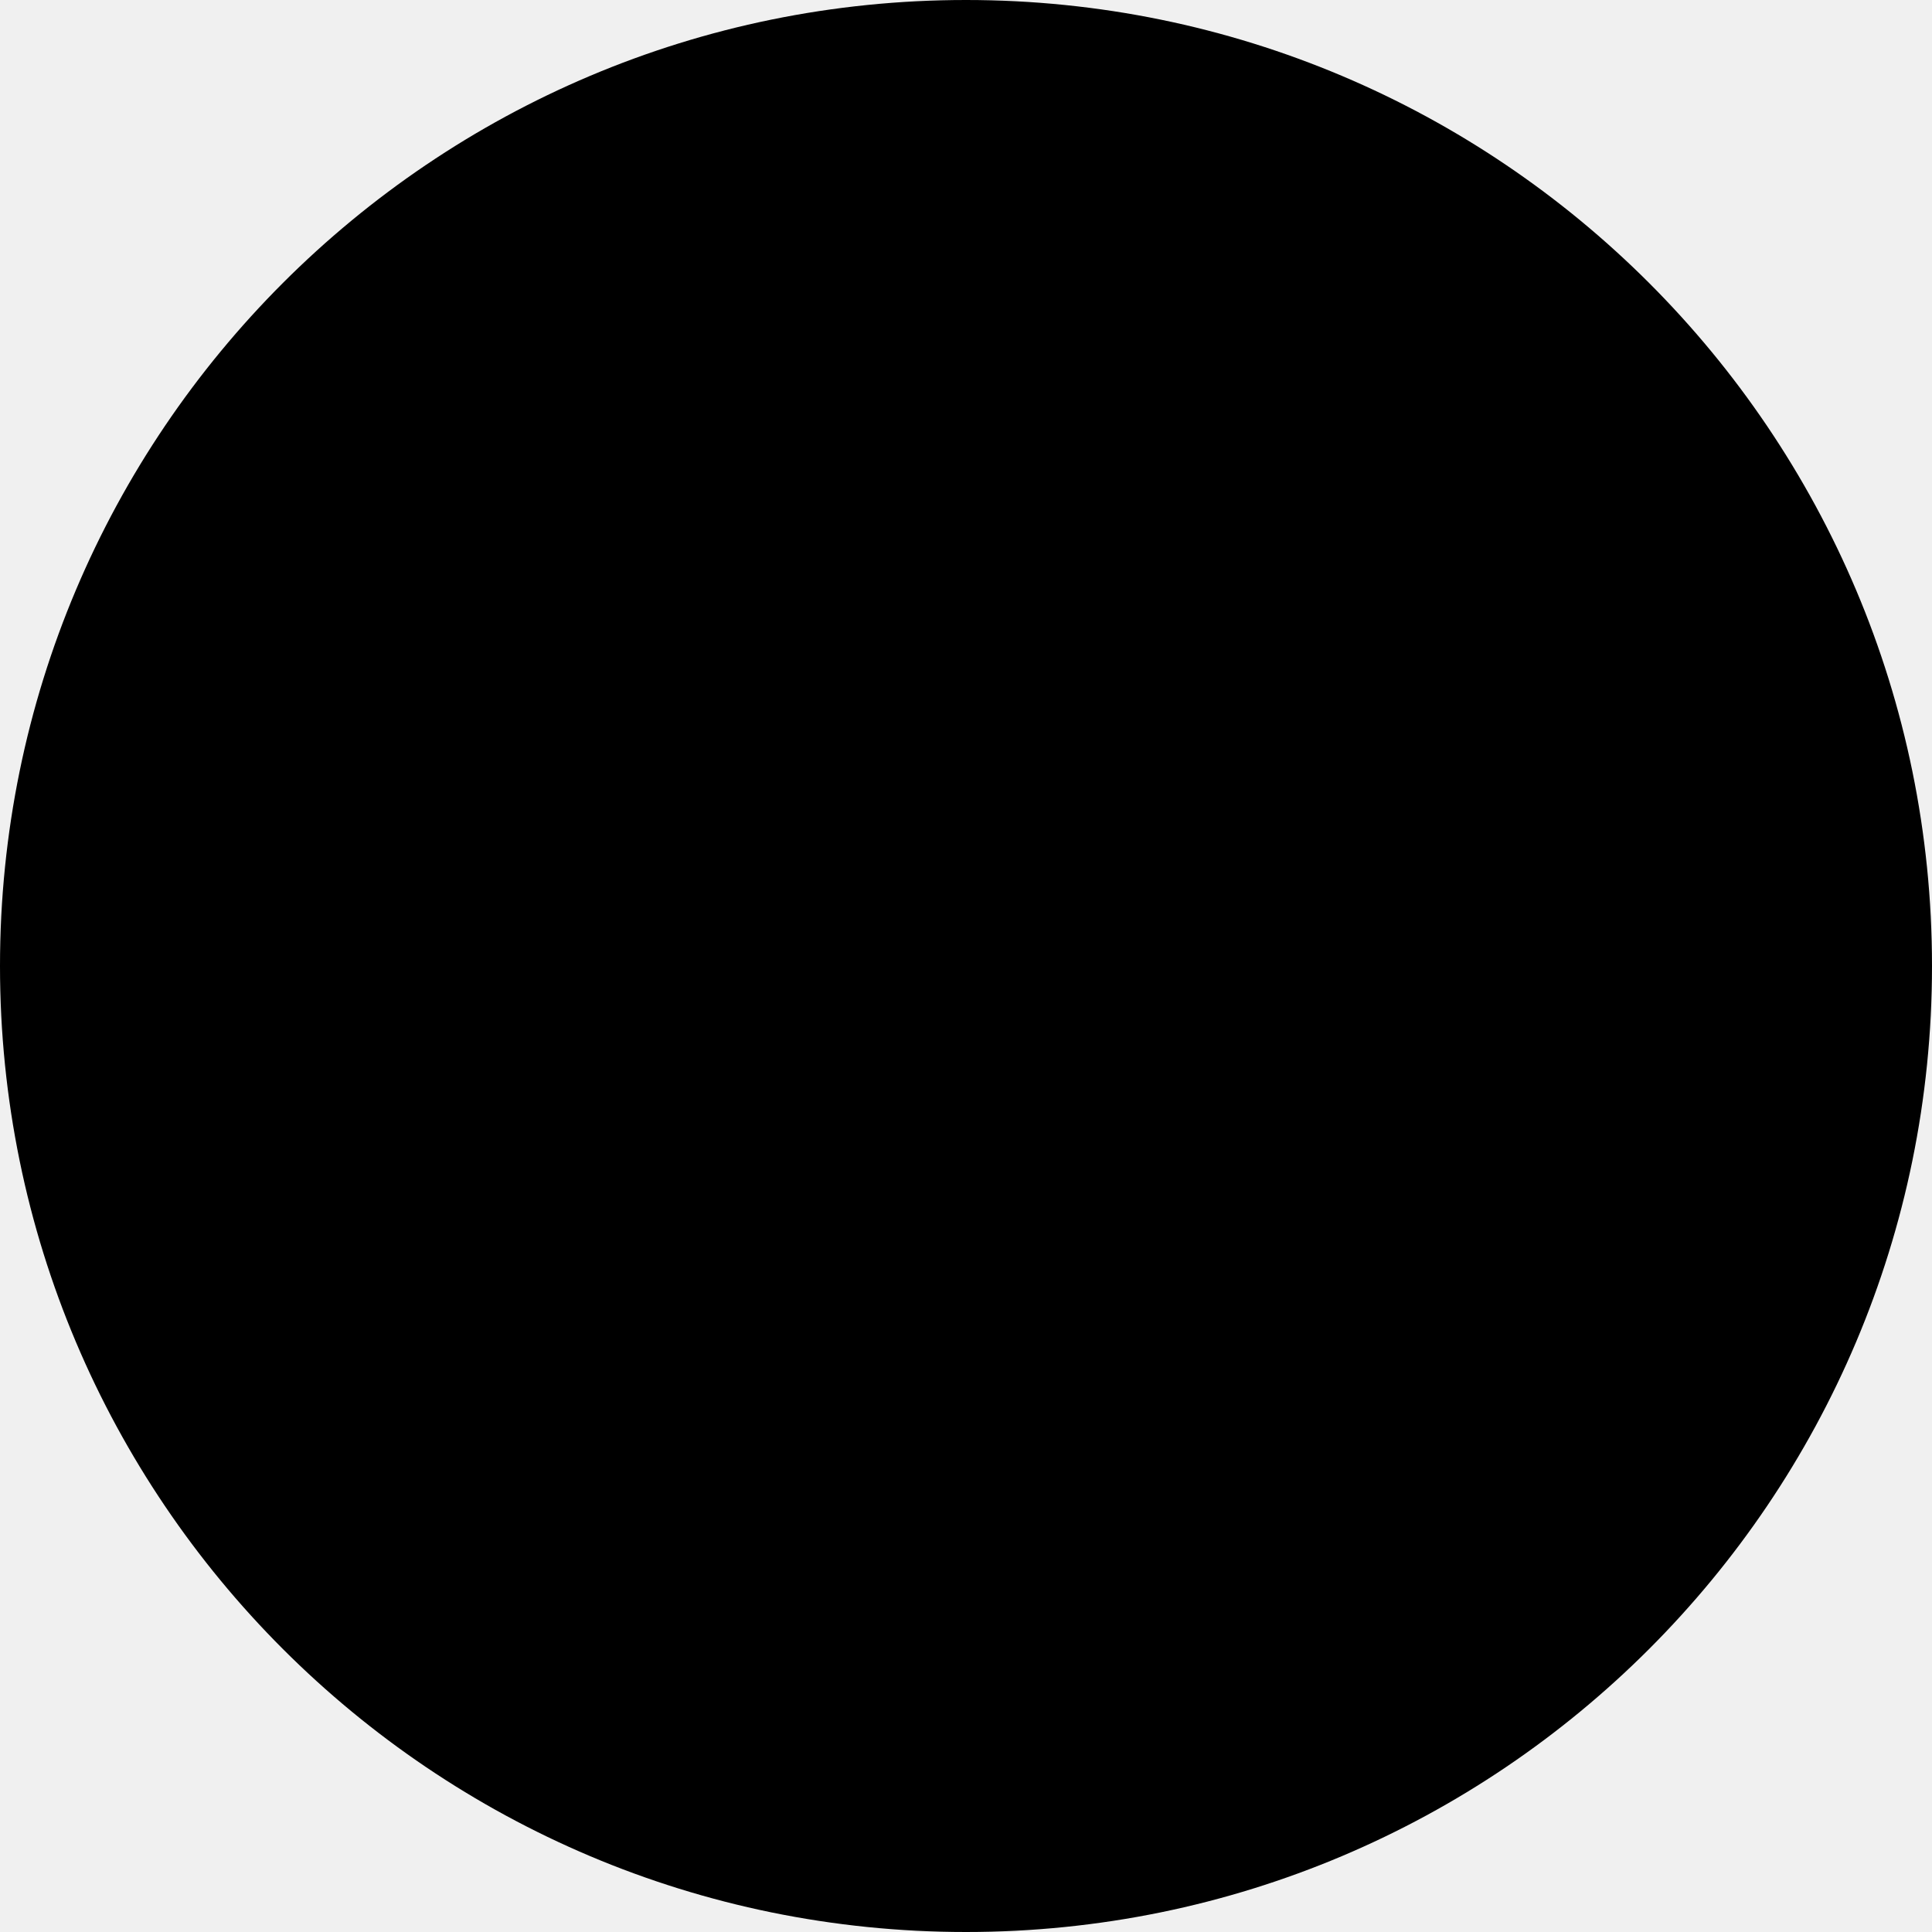
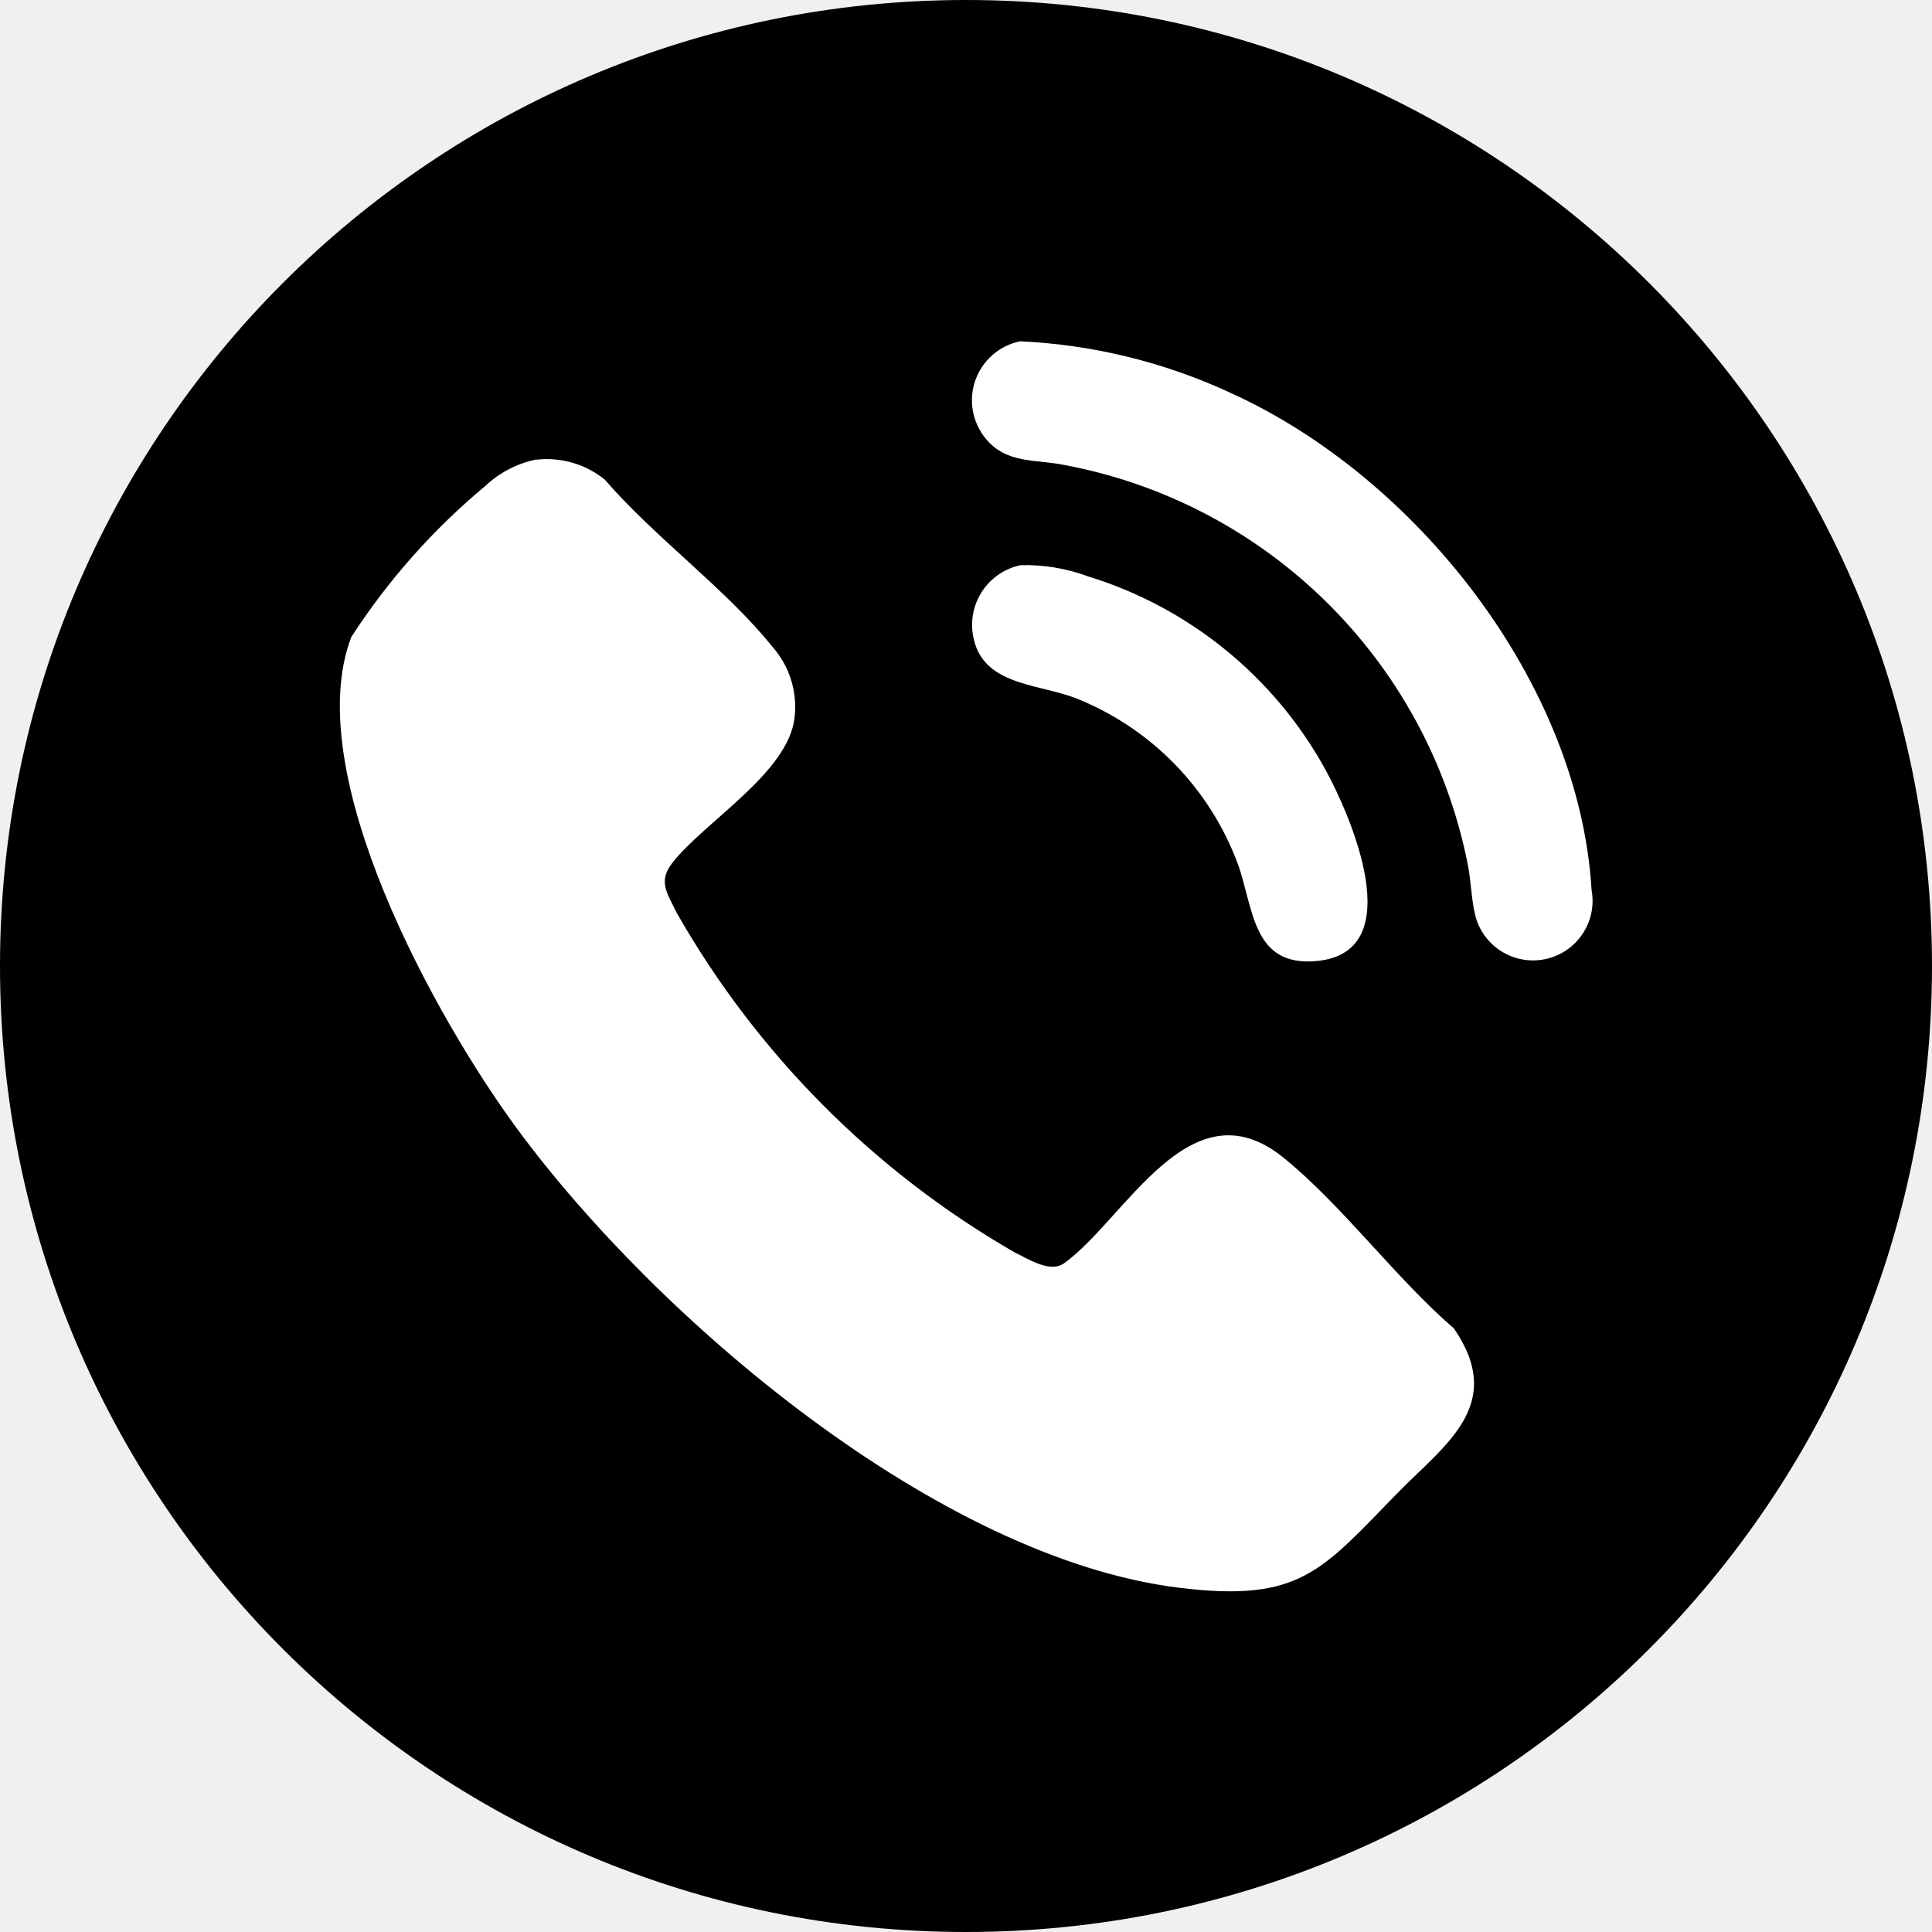
- <svg xmlns="http://www.w3.org/2000/svg" width="35" height="35" viewBox="0 0 35 35">
-   <defs>
-     <clipPath id="cip279f1la">
-       <path d="M0 0h22.683v22.672H0z" />
-     </clipPath>
-   </defs>
-   <circle cx="17.5" cy="17.5" r="17.5" />
-   <g>
-     <g transform="translate(6.158 6.164)">
-       <path d="M3.559 43.748a1.667 1.667 0 0 1 1.241.362c.892 1.037 2.2 1.983 3.036 3.028a1.644 1.644 0 0 1 .4 1.283c-.111 1-1.638 1.889-2.215 2.632-.263.338-.091.547.078.9a16.57 16.57 0 0 0 6.109 6.147c.274.134.663.39.919.2 1.112-.809 2.279-3.268 3.96-1.913 1.067.861 2.041 2.191 3.095 3.1.95 1.384-.168 2.107-1.021 2.979-1.377 1.407-1.76 1.988-3.956 1.718-4.371-.538-9.466-4.877-12-8.322-1.462-1.988-3.937-6.429-3-8.9a12.142 12.142 0 0 1 2.432-2.741 1.9 1.9 0 0 1 .921-.477" transform="translate(0 -41.584)" />
-       <path d="M233.852.02a10.164 10.164 0 0 1 3.8.928c3.362 1.517 6.329 5.247 6.554 9.013a1.079 1.079 0 0 1-2.113.436c-.068-.29-.072-.634-.137-.935a9.176 9.176 0 0 0-7.294-7.2c-.524-.109-1.051-.015-1.432-.479a1.091 1.091 0 0 1 .622-1.763" transform="translate(-221.531 -.001)" />
-       <path d="M233.676 82.61a3.254 3.254 0 0 1 1.224.2 7.388 7.388 0 0 1 4.3 3.488c.465.844 1.536 3.3-.124 3.48-1.2.13-1.164-.956-1.456-1.76a5.163 5.163 0 0 0-2.925-2.995c-.729-.284-1.787-.225-1.884-1.24a1.106 1.106 0 0 1 .868-1.172" transform="translate(-221.355 -78.535)" />
+ <svg xmlns="http://www.w3.org/2000/svg" viewBox="0 0 35 35">
+   <g fill="currentColor">
+     <circle cx="17.5" cy="17.5" r="17.5" />
+     <g fill="#fff">
+       <path d="M9.717 8.328a1.667 1.667 0 0 1 1.241.362c.892 1.037 2.2 1.983 3.036 3.028a1.644 1.644 0 0 1 .4 1.283c-.111 1-1.638 1.889-2.215 2.632-.263.338-.091.547.078.9a16.57 16.57 0 0 0 6.109 6.147c.274.134.663.39.919.2 1.112-.809 2.279-3.268 3.96-1.913 1.067.861 2.041 2.191 3.095 3.1.95 1.384-.168 2.107-1.021 2.979-1.377 1.407-1.76 1.988-3.956 1.718-4.371-.538-9.466-4.877-12-8.322-1.462-1.988-3.937-6.429-3-8.9a12.142 12.142 0 0 1 2.432-2.741 1.9 1.9 0 0 1 .921-.477" />
+       <path d="M18.479 6.183a10.164 10.164 0 0 1 3.8.928c3.362 1.517 6.329 5.247 6.554 9.013a1.079 1.079 0 0 1-2.113.436c-.068-.29-.072-.634-.137-.935a9.176 9.176 0 0 0-7.294-7.2c-.524-.109-1.051-.015-1.432-.479a1.091 1.091 0 0 1 .622-1.763" />
+       <path d="M18.479 10.239a3.254 3.254 0 0 1 1.224.2 7.388 7.388 0 0 1 4.3 3.488c.465.844 1.536 3.3-.124 3.48-1.2.13-1.164-.956-1.456-1.76a5.163 5.163 0 0 0-2.925-2.995c-.729-.284-1.787-.225-1.884-1.24a1.106 1.106 0 0 1 .868-1.172" />
    </g>
  </g>
</svg>
